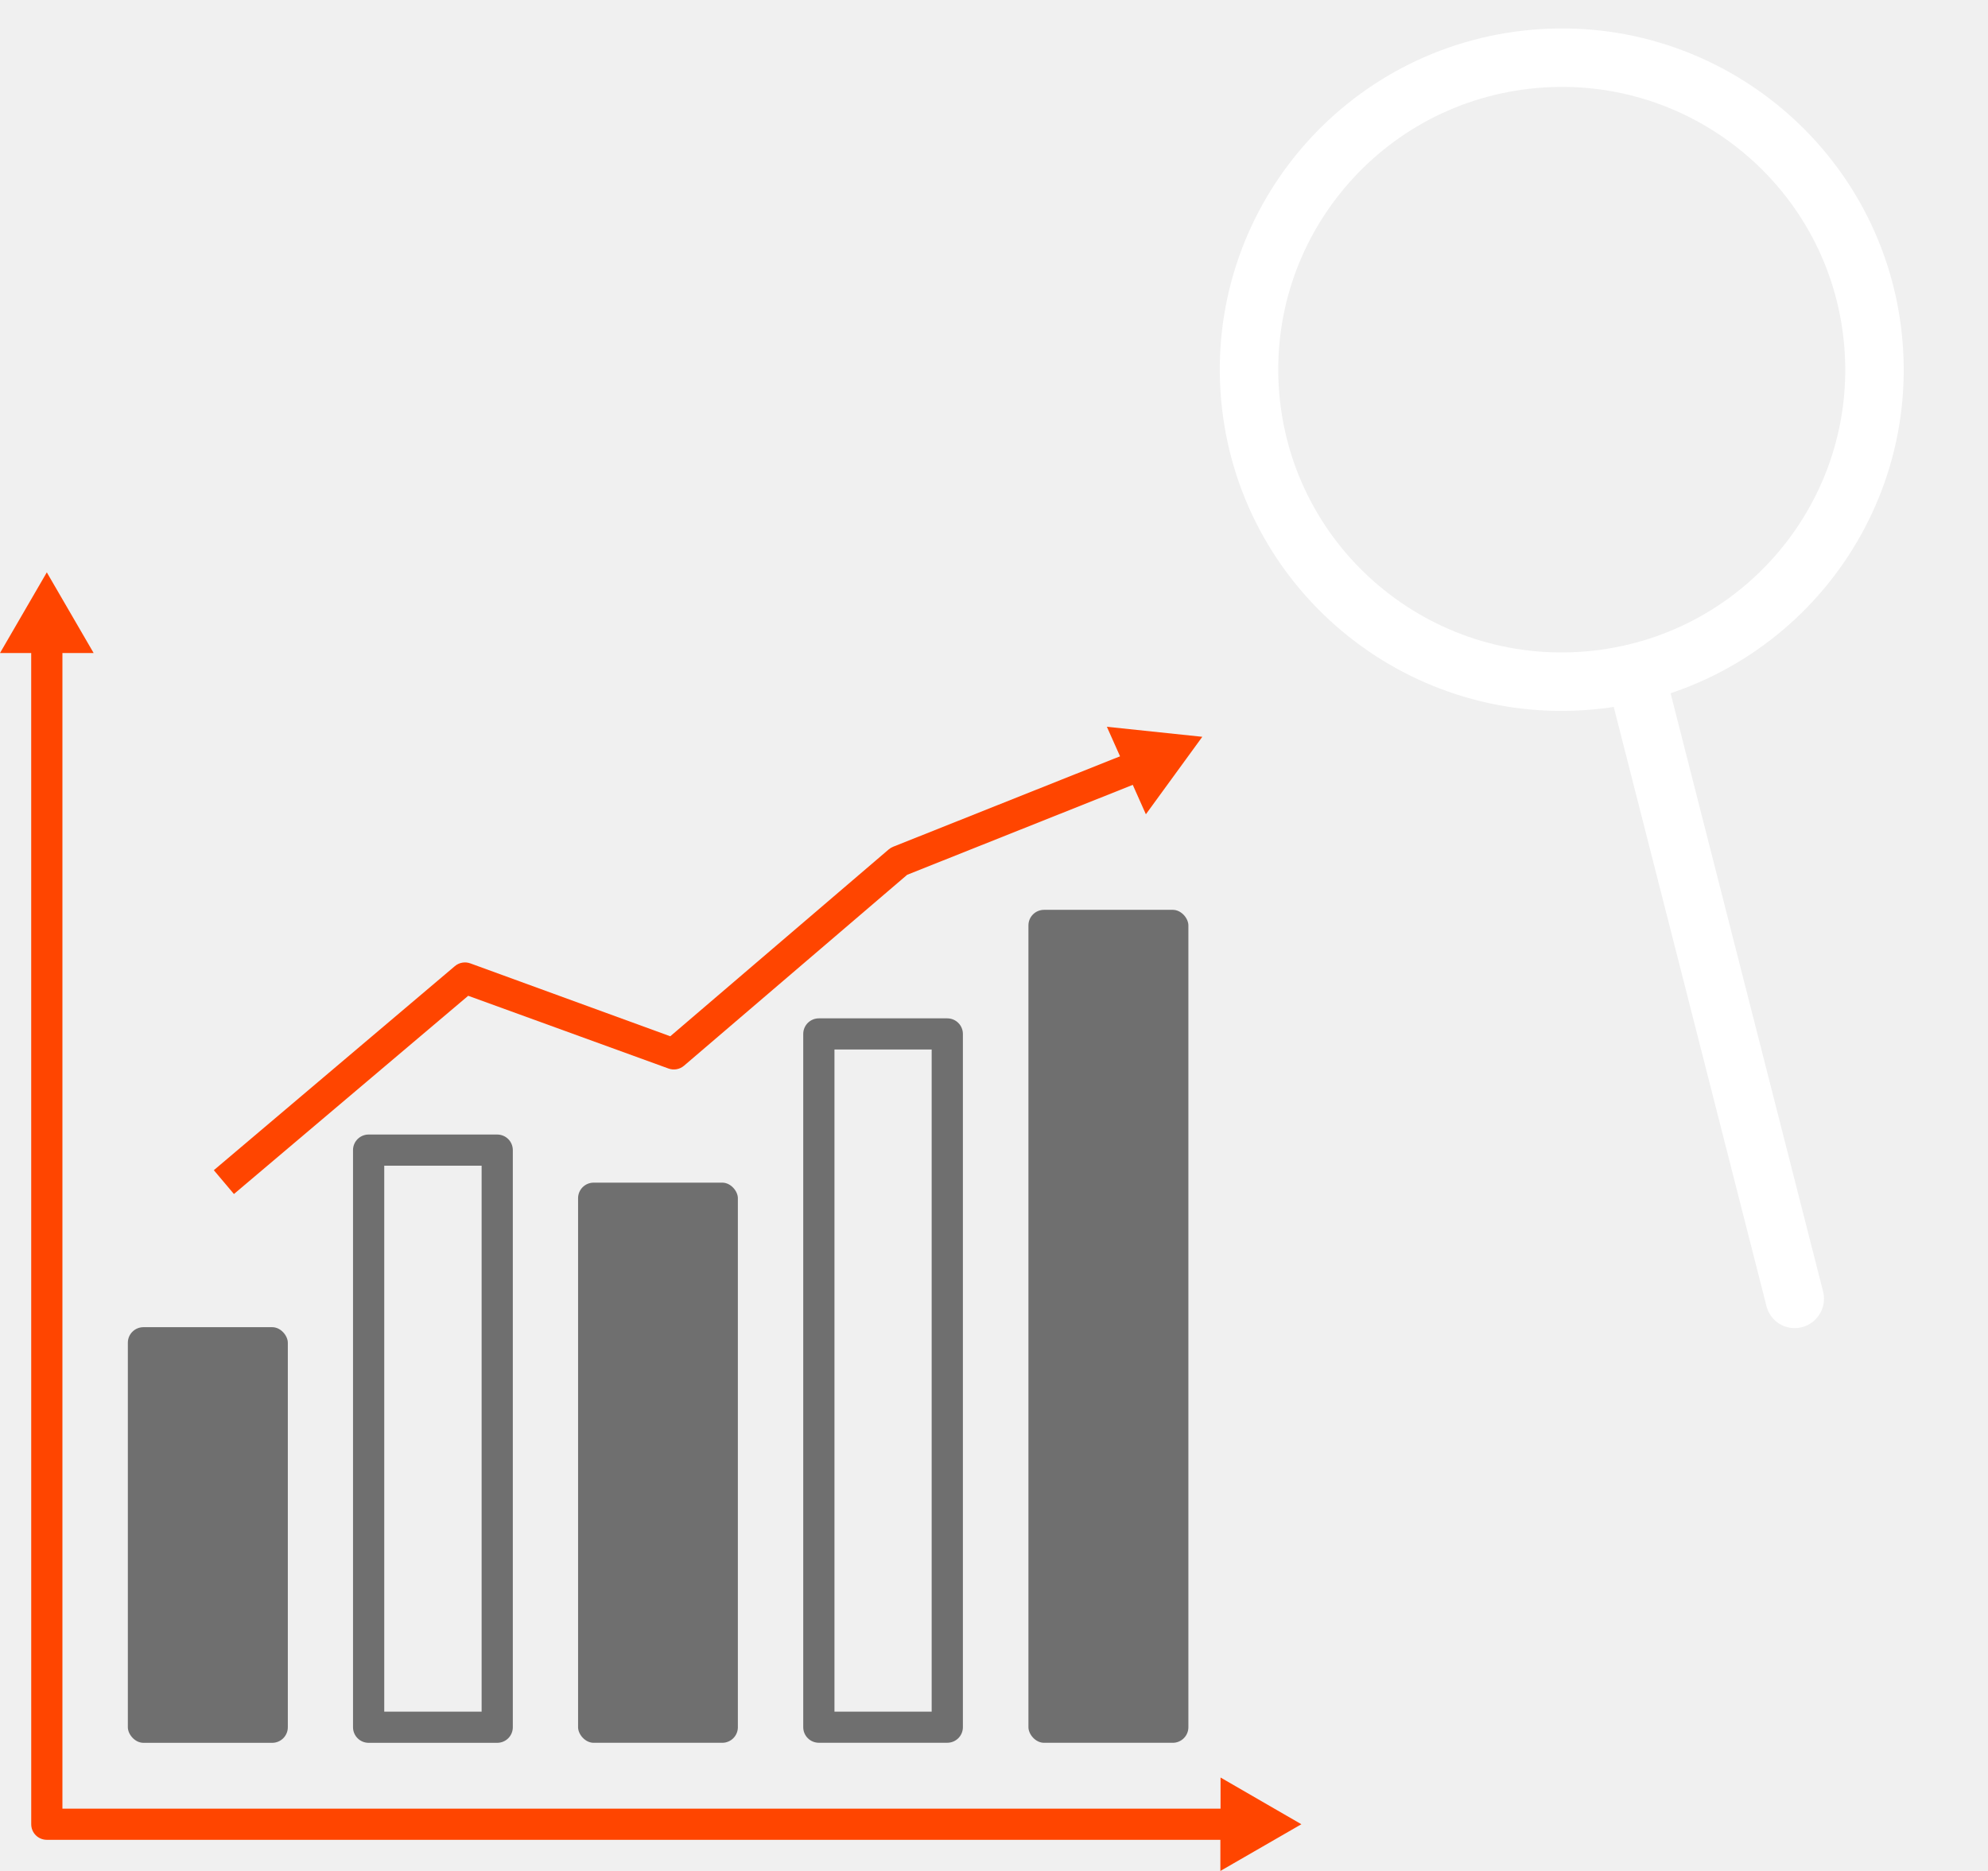
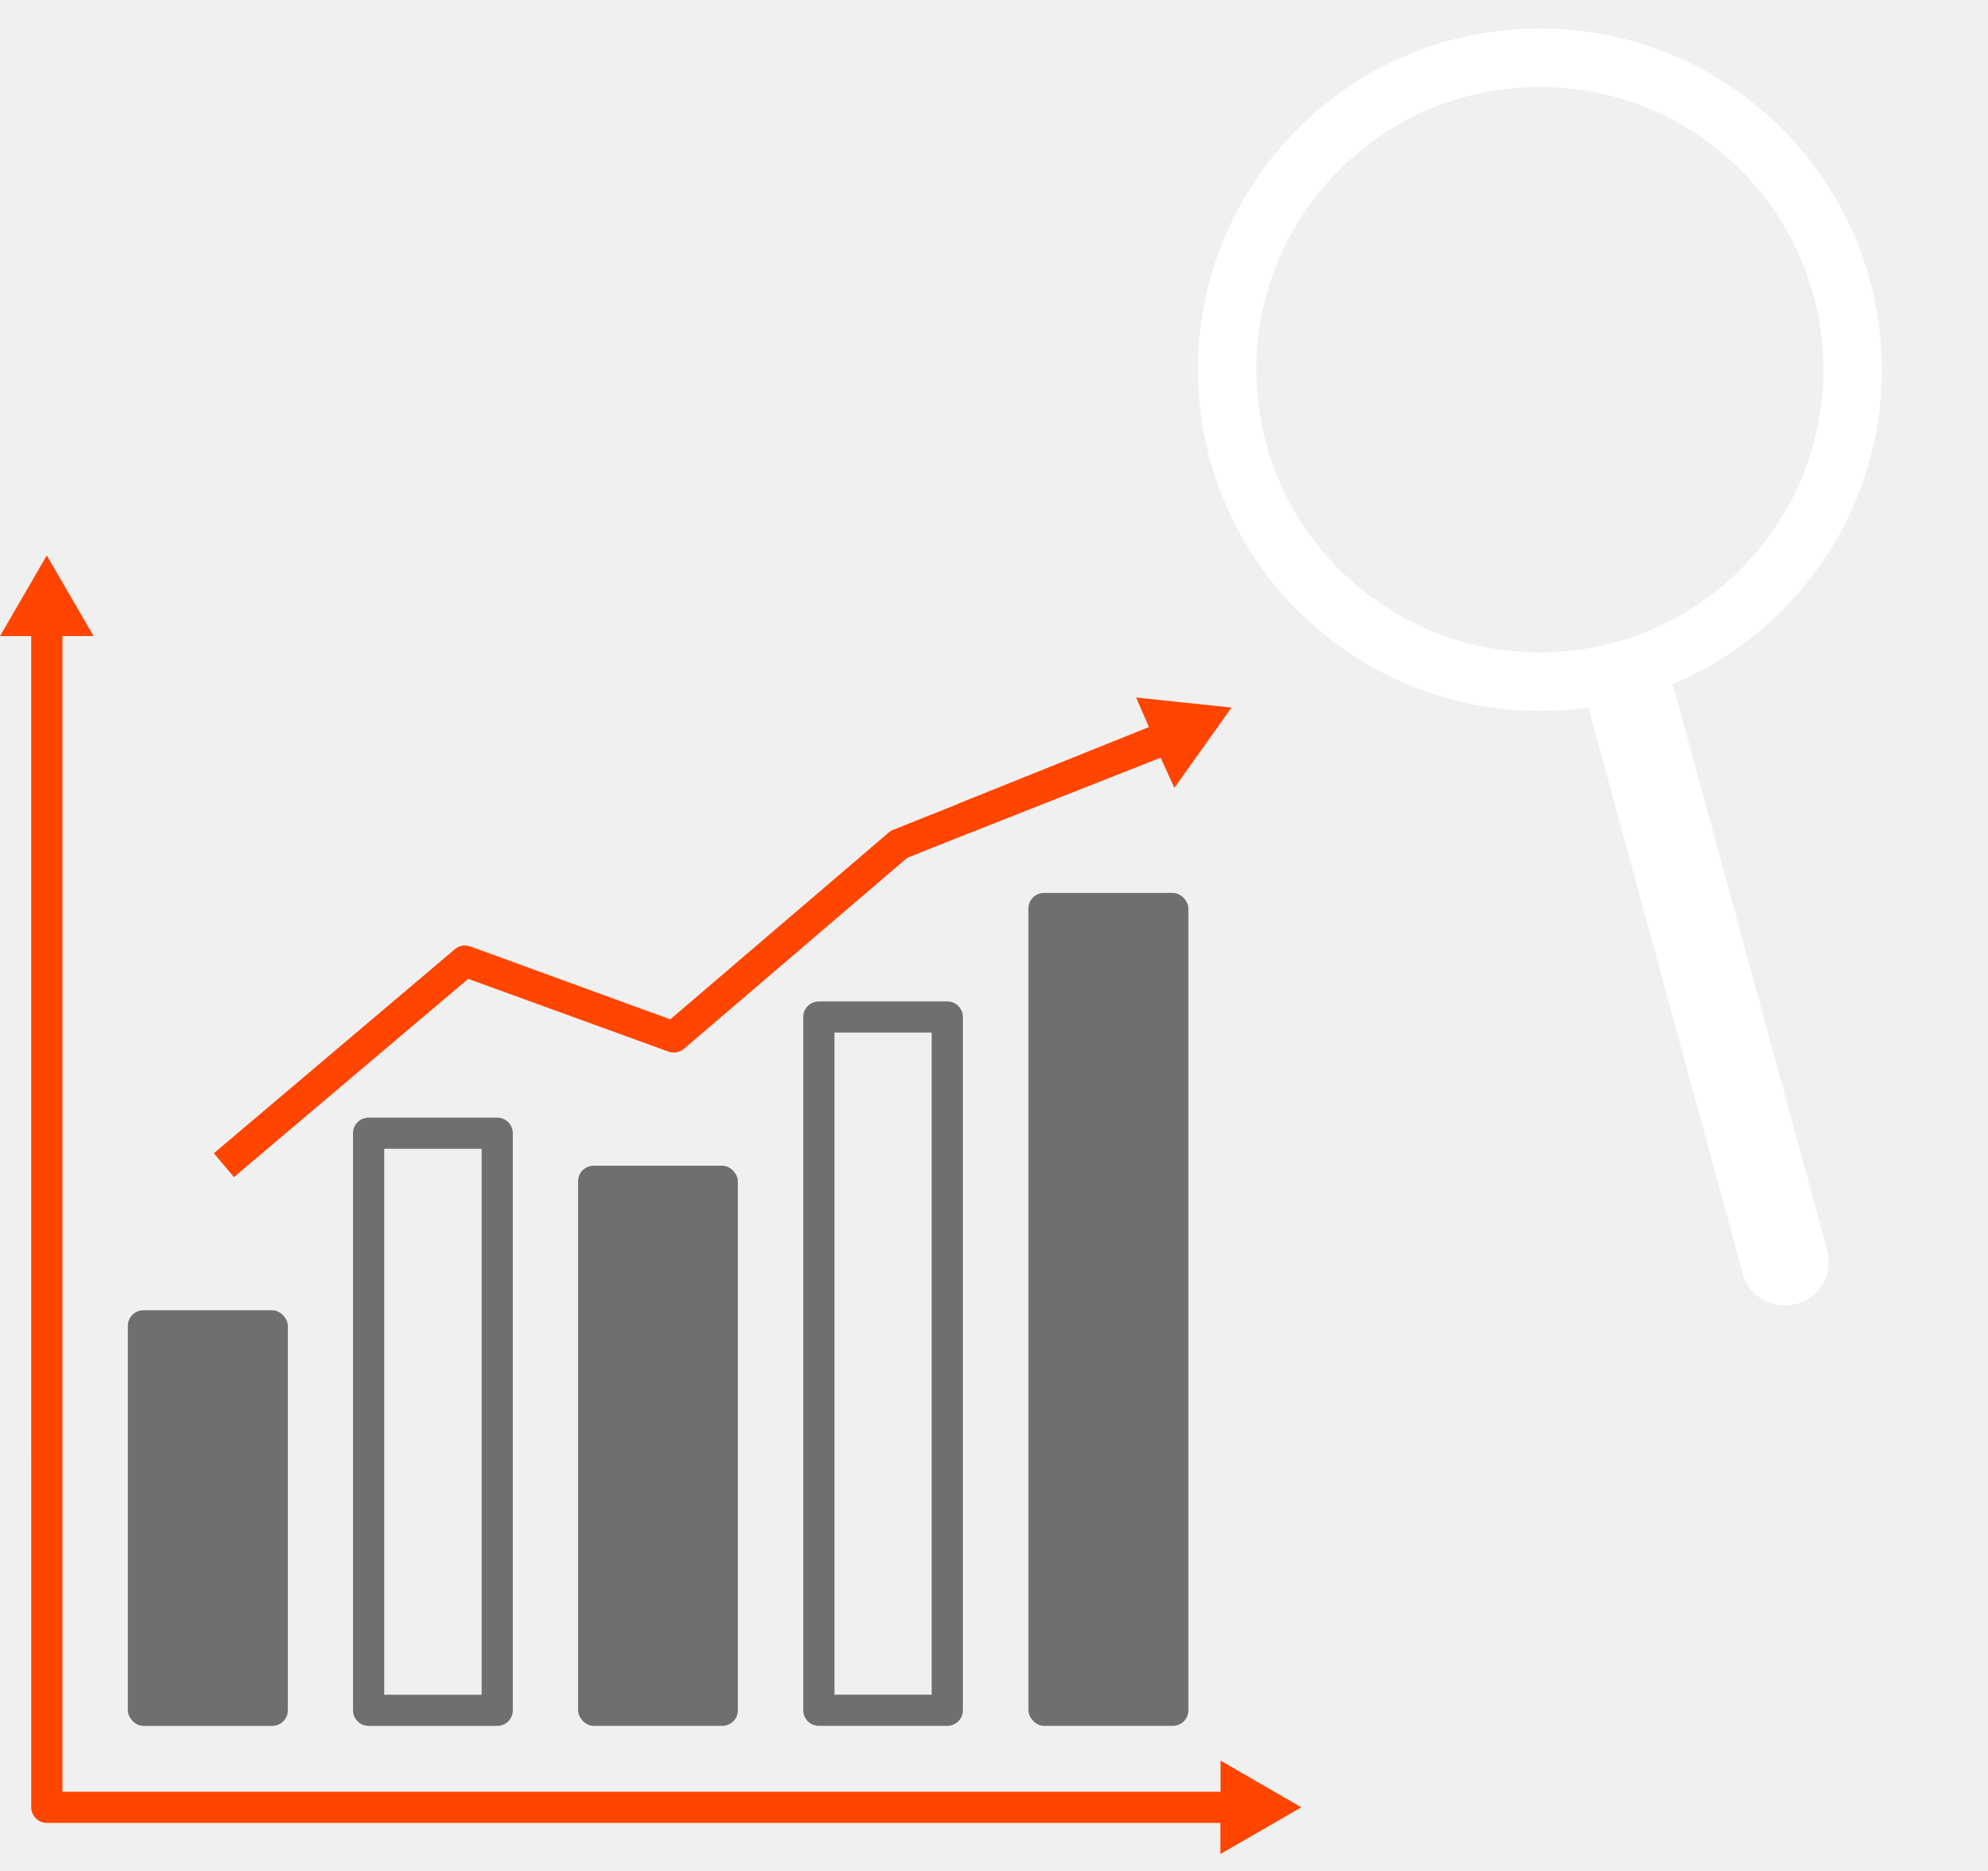
<svg xmlns="http://www.w3.org/2000/svg" width="68" height="64" viewBox="0 0 68 64" fill="none">
-   <path d="M44.514 62.402L41.749 60.804V61.869L2.135 61.869V22.338H3.203L1.601 19.579L0 22.338H1.067L1.068 62.402C1.068 62.544 1.124 62.679 1.224 62.779C1.324 62.879 1.46 62.935 1.602 62.935H41.743V64L44.514 62.402Z" fill="#FF4500" />
-   <path d="M4.907 45.399H9.311C9.606 45.399 9.845 45.693 9.845 45.931V59.084C9.845 59.378 9.606 59.617 9.311 59.617H4.907C4.612 59.617 4.373 59.323 4.373 59.084V45.931C4.373 45.637 4.612 45.399 4.907 45.399V45.399Z" fill="#6F6F6F" />
-   <path d="M12.609 38.809C12.314 38.809 12.075 39.048 12.075 39.342V59.084C12.075 59.225 12.131 59.361 12.232 59.461C12.332 59.561 12.467 59.617 12.609 59.617H17.008H17.007C17.149 59.617 17.285 59.561 17.385 59.461C17.485 59.361 17.541 59.225 17.541 59.084V39.342C17.541 39.201 17.485 39.066 17.385 38.965C17.285 38.866 17.149 38.809 17.007 38.809L12.609 38.809ZM16.474 58.551H13.143V39.875H16.474V58.551Z" fill="#6F6F6F" />
-   <path d="M20.306 40.455H24.705C25 40.455 25.239 40.749 25.239 40.988V59.083C25.239 59.377 25 59.616 24.705 59.616H20.306C20.012 59.616 19.773 59.322 19.773 59.083V40.988C19.773 40.694 20.012 40.455 20.306 40.455V40.455Z" fill="#6F6F6F" />
-   <path d="M28.009 34.835C27.714 34.835 27.475 35.073 27.475 35.368V59.083C27.475 59.224 27.531 59.359 27.631 59.459C27.732 59.559 27.868 59.615 28.009 59.615H32.402C32.544 59.615 32.679 59.559 32.779 59.459C32.88 59.359 32.936 59.224 32.936 59.083V35.368C32.936 35.227 32.88 35.091 32.779 34.991C32.679 34.891 32.544 34.835 32.402 34.835L28.009 34.835ZM31.868 58.55H28.543V35.901H31.868V58.55Z" fill="#6F6F6F" />
-   <path d="M35.712 31.123H40.115C40.41 31.123 40.649 31.417 40.649 31.655V59.083C40.649 59.377 40.41 59.616 40.115 59.616H35.712C35.417 59.616 35.178 59.322 35.178 59.083V31.655C35.178 31.361 35.417 31.123 35.712 31.123V31.123Z" fill="#6F6F6F" />
-   <path d="M16.015 34.063L22.863 36.55C23.046 36.618 23.25 36.581 23.397 36.455L31.03 29.924L39.208 26.664L38.808 25.673L30.55 28.965C30.496 28.987 30.445 29.017 30.4 29.055L22.927 35.448L16.09 32.955C15.907 32.888 15.703 32.924 15.556 33.051L7.314 40.029L8.002 40.844L16.015 34.063Z" fill="#FF4500" />
-   <path d="M64.076 11.715C64.591 17.585 60.24 22.763 54.353 23.277C48.466 23.791 43.279 19.446 42.764 13.576C42.25 7.706 46.601 2.528 52.488 2.014C58.375 1.5 63.561 5.845 64.076 11.715Z" stroke="white" stroke-width="2" />
-   <line x1="1" y1="-1" x2="22.379" y2="-1" transform="matrix(0.246992 0.969077 -0.967509 0.252603 54.896 22.995)" stroke="white" stroke-width="2" stroke-linecap="round" />
-   <path d="M41.125 25.204L39.195 27.854L37.861 24.861L41.125 25.204Z" fill="#FF4500" />
+   <path d="M44.514 61.823L41.749 60.225V61.29L2.135 61.29V21.759H3.203L1.601 19L0 21.759H1.067L1.068 61.823C1.068 61.965 1.124 62.1 1.224 62.2C1.324 62.3 1.46 62.356 1.602 62.356H41.743V63.421L44.514 61.823Z" fill="#FF4500" />
+   <path d="M4.907 44.82H9.311C9.606 44.82 9.845 45.114 9.845 45.352V58.505C9.845 58.799 9.606 59.038 9.311 59.038H4.907C4.612 59.038 4.373 58.744 4.373 58.505V45.352C4.373 45.058 4.612 44.82 4.907 44.82V44.82Z" fill="#6F6F6F" />
+   <path d="M12.609 38.231C12.314 38.231 12.075 38.469 12.075 38.763V58.505C12.075 58.646 12.131 58.782 12.232 58.882C12.332 58.982 12.467 59.038 12.609 59.038H17.008H17.007C17.149 59.038 17.285 58.982 17.385 58.882C17.485 58.782 17.541 58.646 17.541 58.505V38.763C17.541 38.622 17.485 38.487 17.385 38.387C17.285 38.287 17.149 38.231 17.007 38.231L12.609 38.231ZM16.474 57.972H13.143V39.296H16.474V57.972Z" fill="#6F6F6F" />
+   <path d="M20.306 39.876H24.705C25 39.876 25.239 40.17 25.239 40.409V58.504C25.239 58.798 25 59.037 24.705 59.037H20.306C20.012 59.037 19.773 58.743 19.773 58.504V40.409C19.773 40.115 20.012 39.876 20.306 39.876V39.876Z" fill="#6F6F6F" />
+   <path d="M28.009 34.256C27.714 34.256 27.475 34.495 27.475 34.789V58.504C27.475 58.645 27.531 58.781 27.631 58.881C27.732 58.981 27.868 59.037 28.009 59.037H32.402C32.544 59.037 32.679 58.981 32.779 58.881C32.88 58.781 32.936 58.645 32.936 58.504V34.789C32.936 34.648 32.88 34.512 32.779 34.412C32.679 34.312 32.544 34.256 32.402 34.256L28.009 34.256ZM31.868 57.971H28.543V35.322H31.868V57.971Z" fill="#6F6F6F" />
+   <path d="M35.712 30.544H40.115C40.41 30.544 40.649 30.838 40.649 31.076V58.504C40.649 58.798 40.41 59.037 40.115 59.037H35.712C35.417 59.037 35.178 58.743 35.178 58.504V31.076C35.178 30.782 35.417 30.544 35.712 30.544V30.544Z" fill="#6F6F6F" />
+   <path d="M16.015 33.484L22.863 35.972C23.046 36.039 23.25 36.002 23.397 35.876L31.03 29.345L39.208 26.085L38.808 25.094L30.55 28.386C30.496 28.408 30.445 28.438 30.4 28.477L22.927 34.869L16.09 32.376C15.907 32.309 15.703 32.345 15.556 32.472L7.314 39.45L8.002 40.265L16.015 33.484Z" fill="#FF4500" />
+   <g clip-path="url(#clip0_515_2022)">
+     <path d="M63.328 11.715C63.842 17.585 59.491 22.763 53.604 23.277C47.717 23.791 42.531 19.446 42.016 13.576C41.501 7.706 45.852 2.528 51.739 2.014C57.626 1.5 62.813 5.845 63.328 11.715Z" stroke="white" stroke-width="2" />
+   </g>
+   <line x1="55.842" y1="24.052" x2="61.053" y2="43.158" stroke="white" stroke-width="3" stroke-linecap="round" />
+   <path d="M42.126 24.204L40.17 26.95L39.7 25.92L33.17 28.49L32.76 27.5L39.3 24.87L38.861 23.861L42.126 24.204Z" fill="#FF4500" />
+   <defs>
+     <clipPath id="clip0_515_2022">
+       <rect width="27.251" height="47.046" fill="white" transform="translate(40)" />
+     </clipPath>
+   </defs>
</svg>
